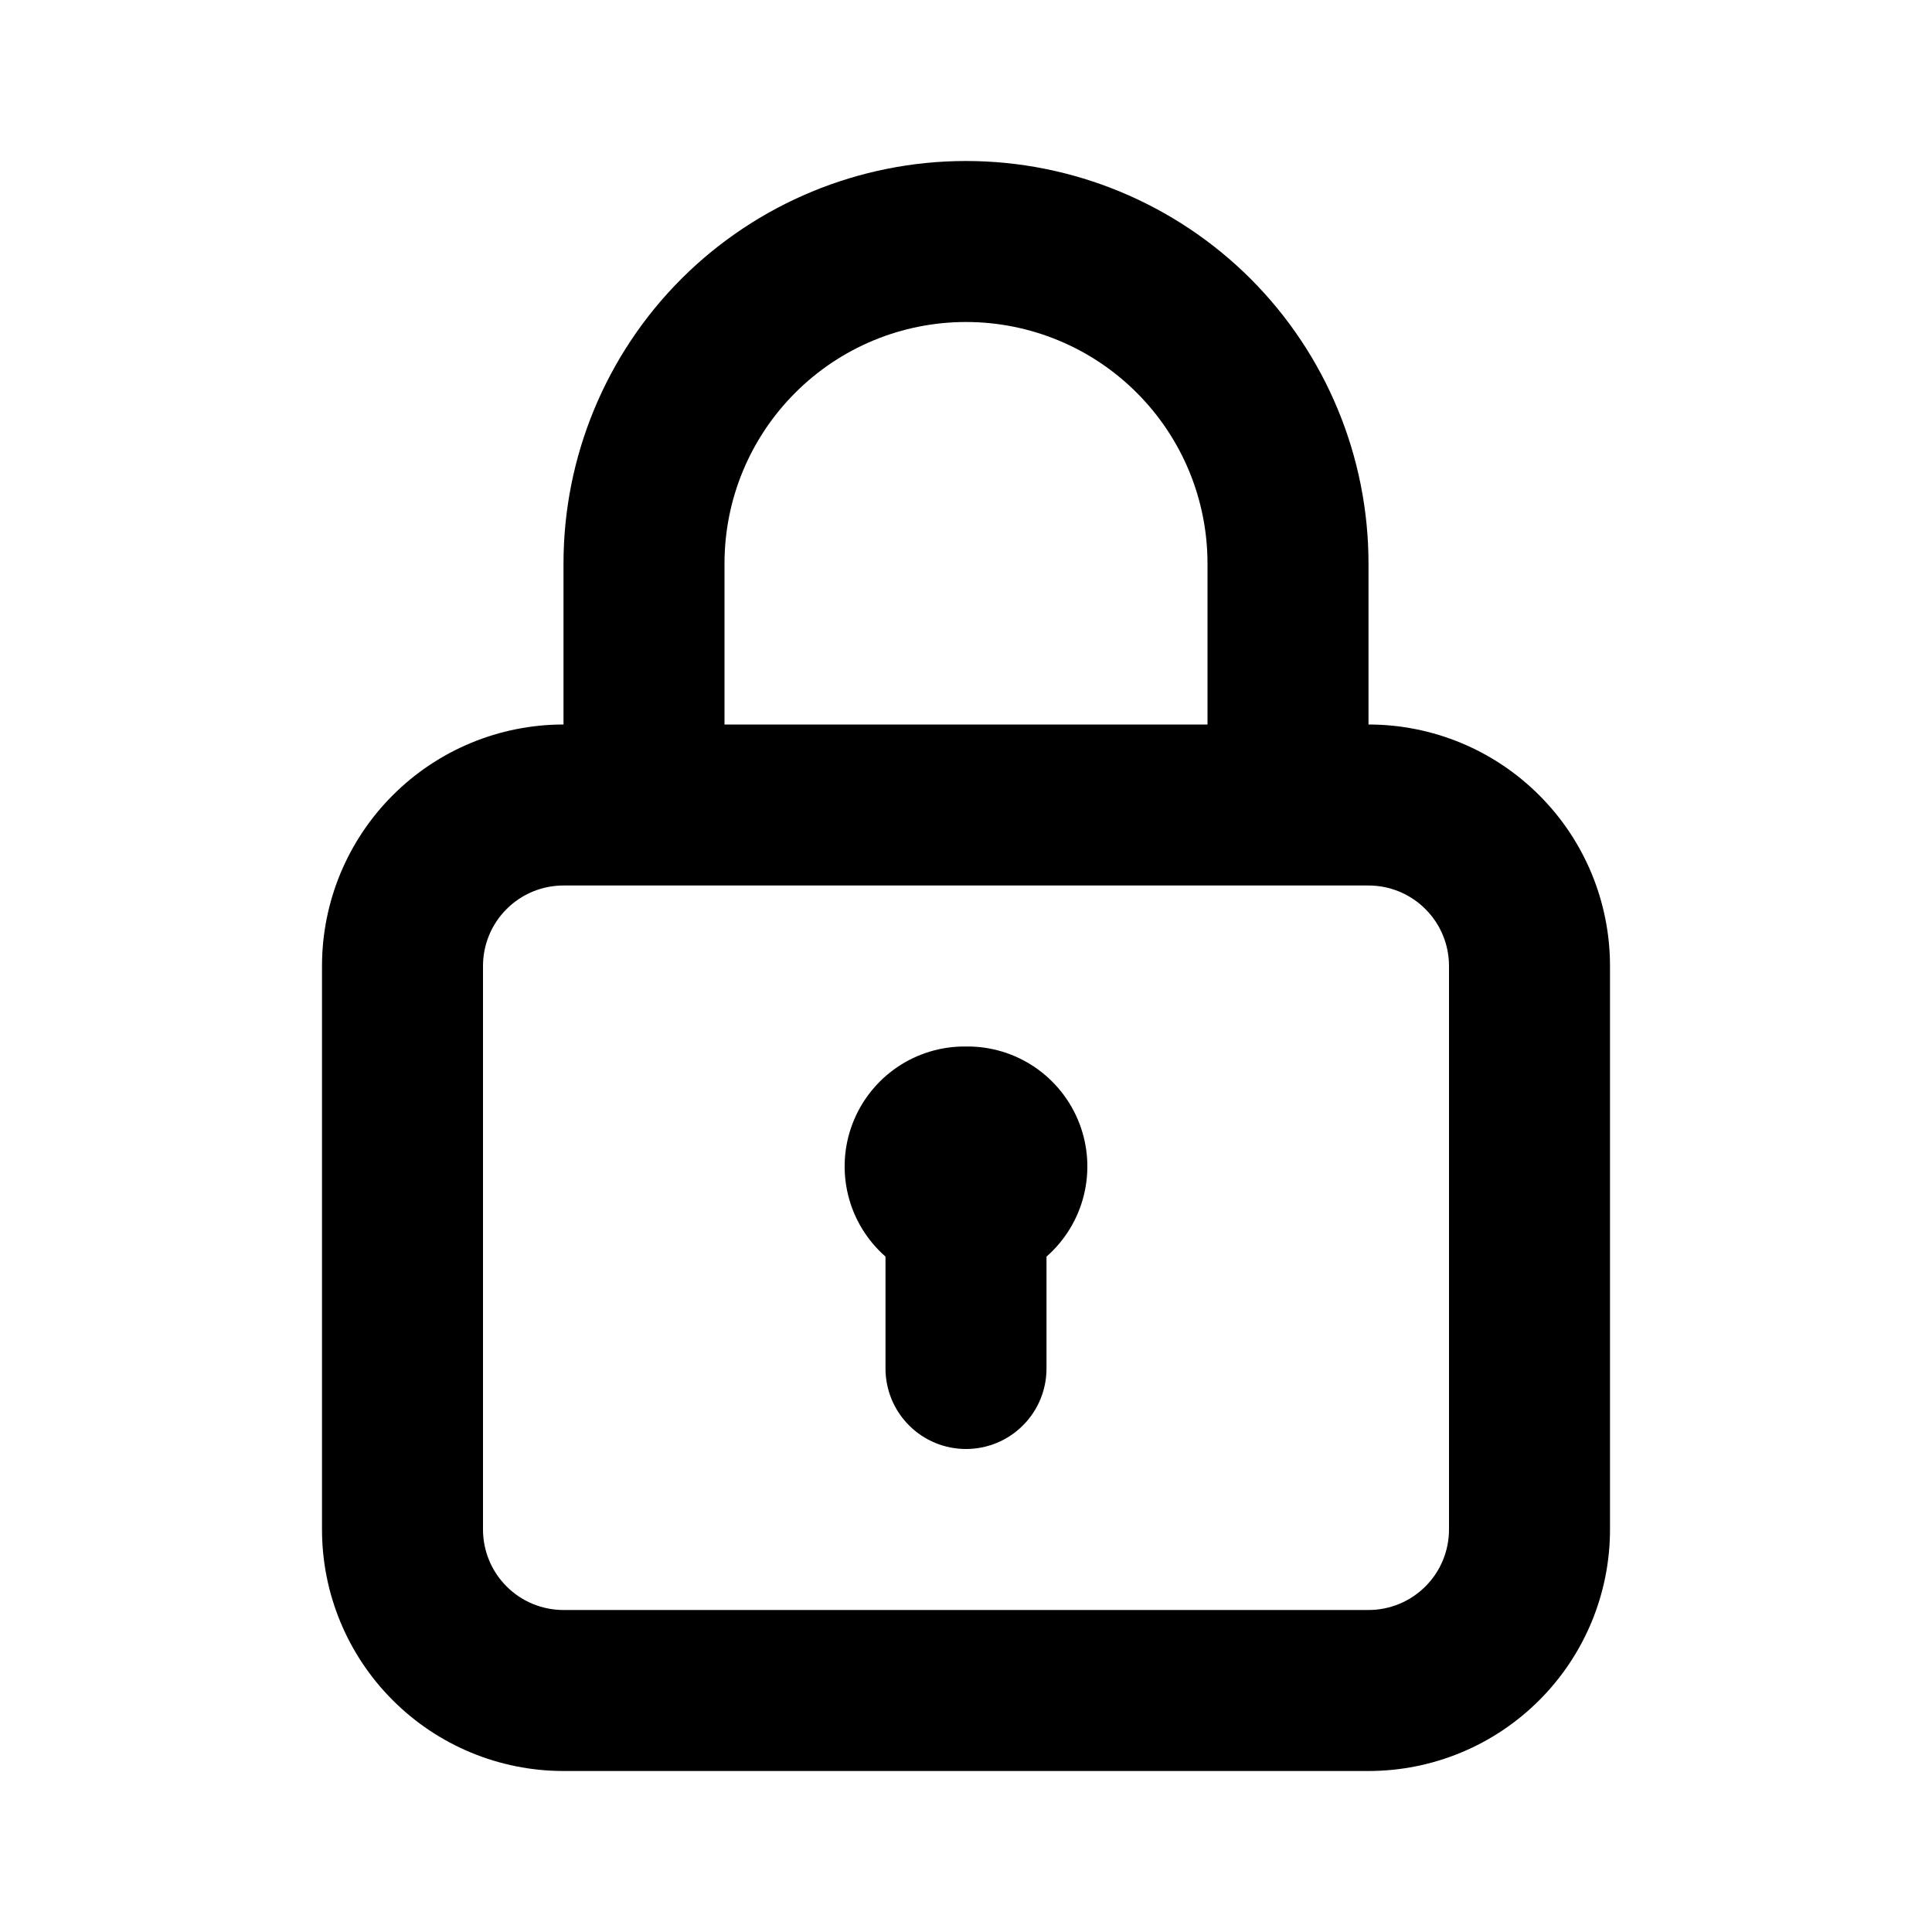
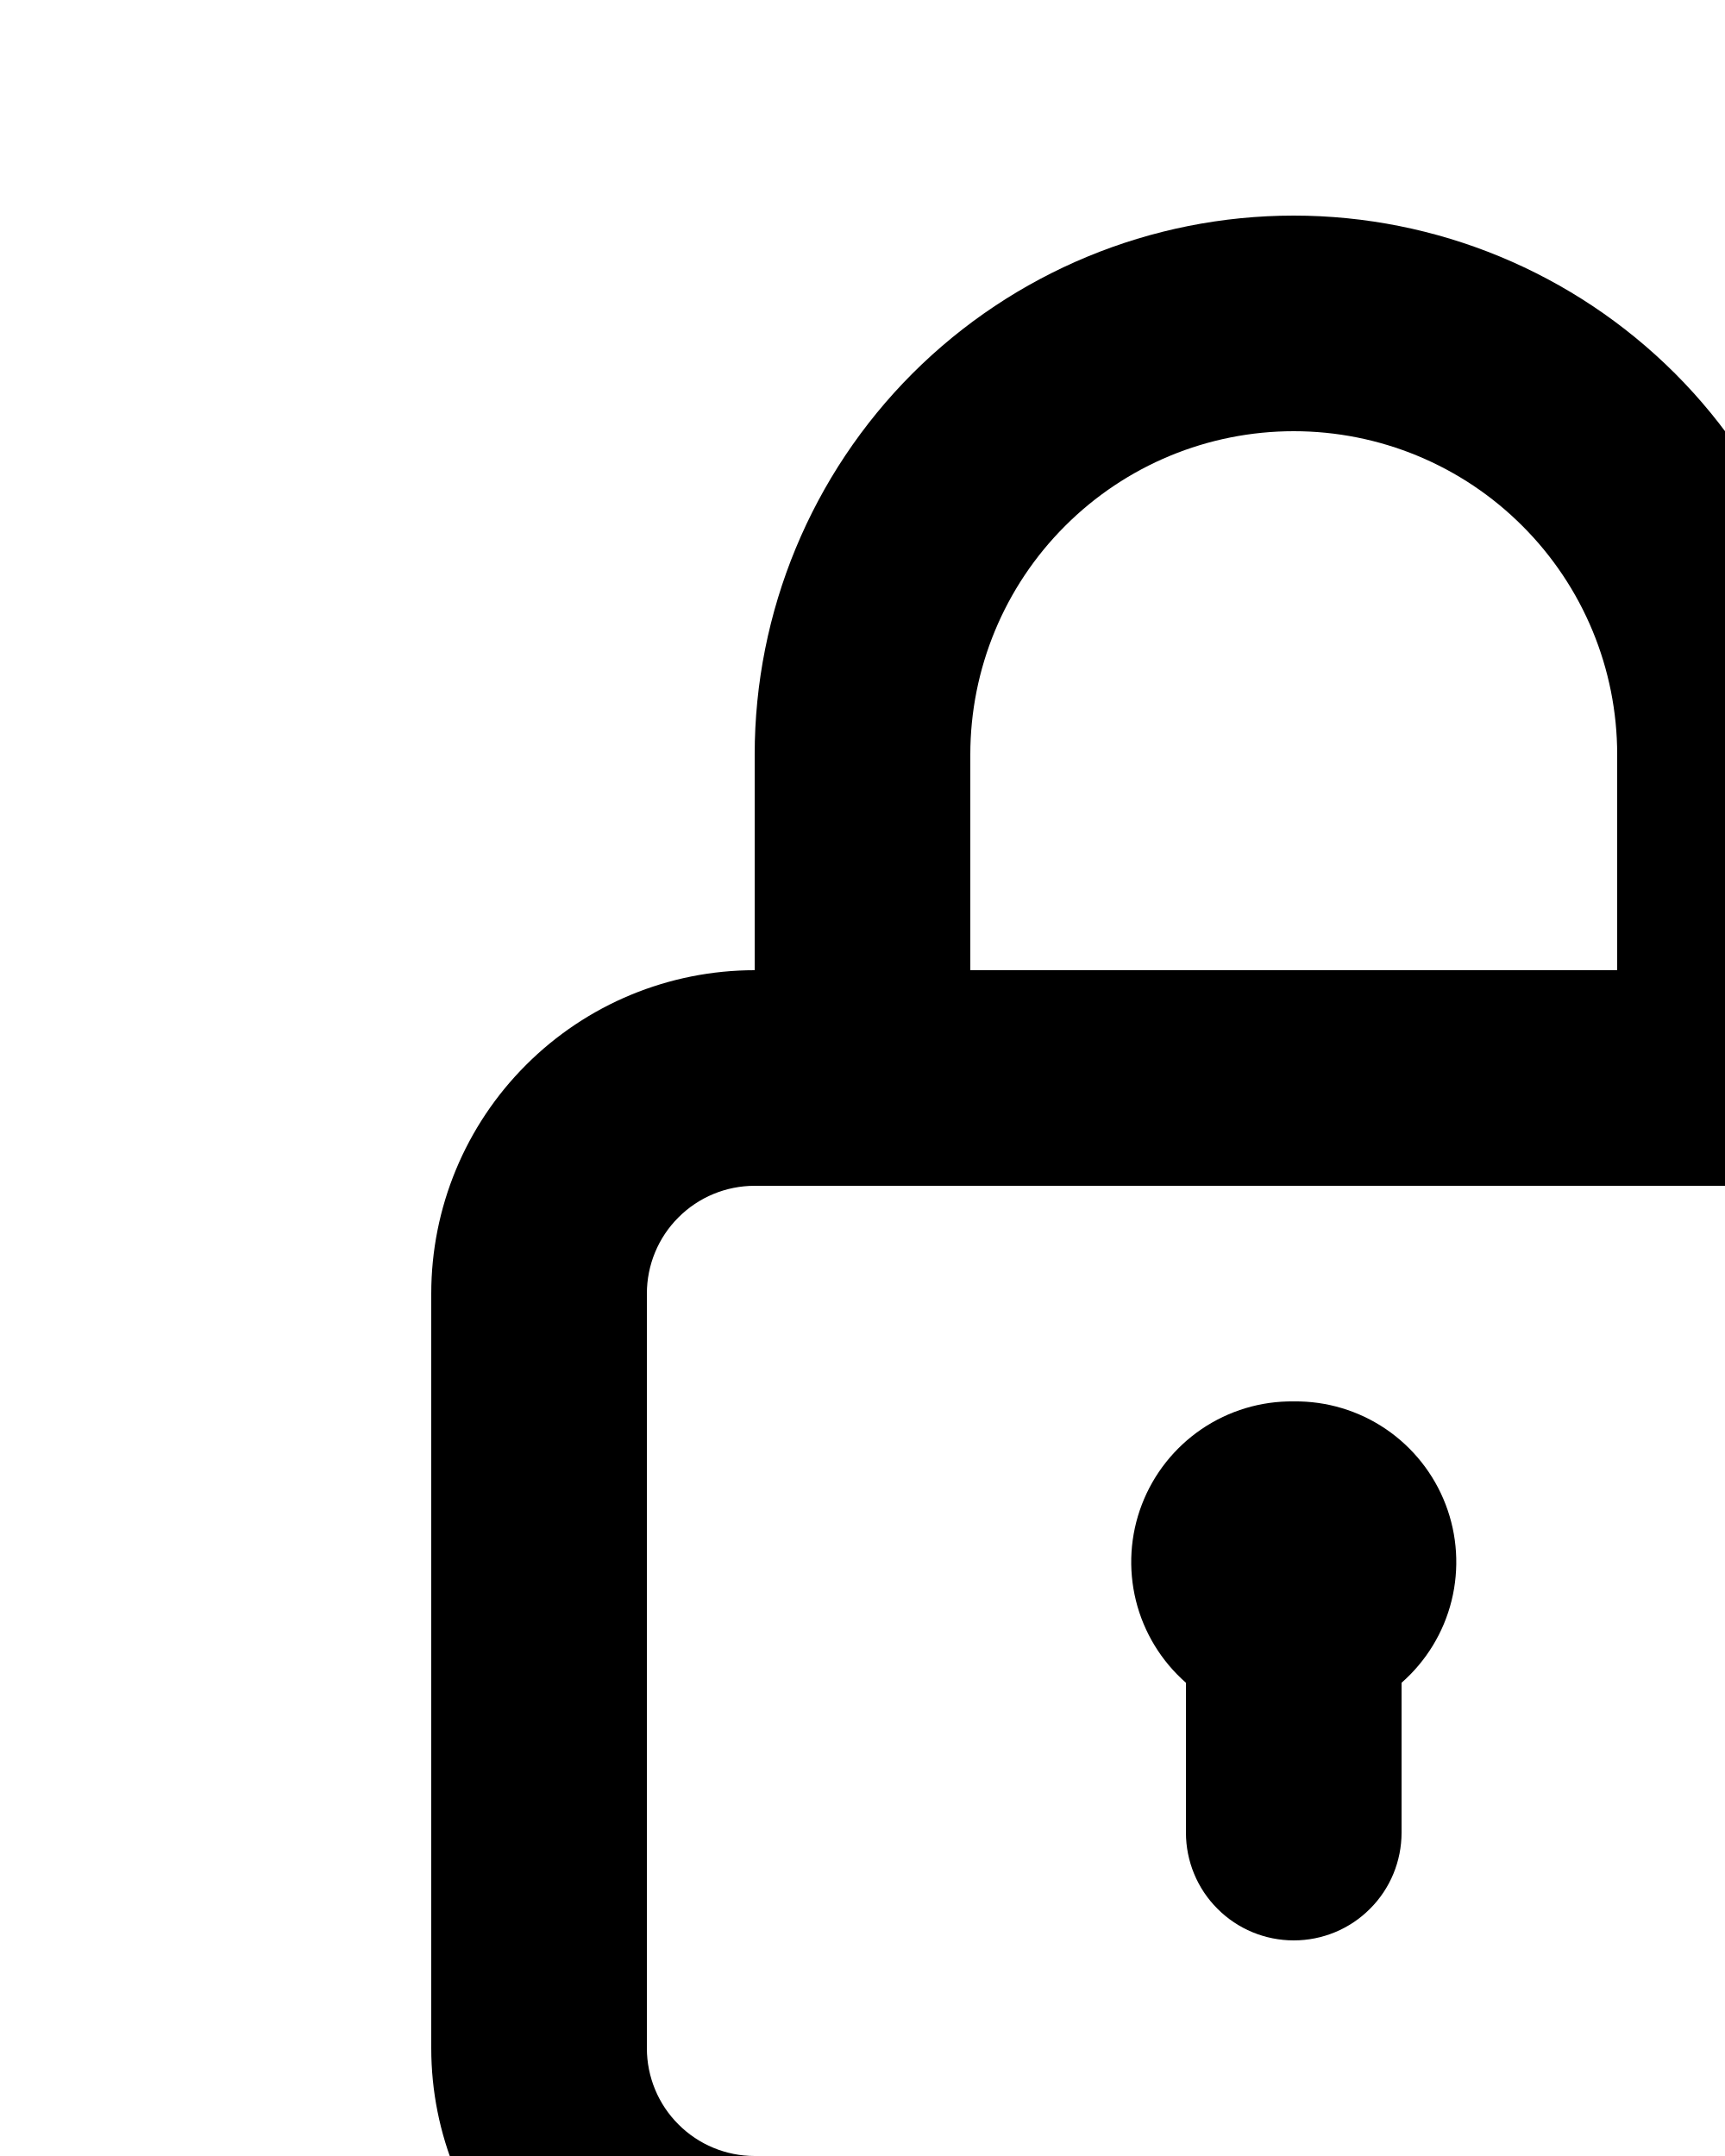
- <svg xmlns="http://www.w3.org/2000/svg" width="24" height="24" viewBox="0 0 24 24" fill="none">
+ <svg xmlns="http://www.w3.org/2000/svg" fill="none">
  <path d="M12 13C11.695 12.996 11.397 13.086 11.145 13.257C10.894 13.428 10.7 13.672 10.591 13.957C10.482 14.241 10.463 14.552 10.536 14.848C10.609 15.143 10.771 15.409 11 15.61V17C11 17.265 11.105 17.52 11.293 17.707C11.48 17.895 11.735 18 12 18C12.265 18 12.52 17.895 12.707 17.707C12.895 17.52 13 17.265 13 17V15.61C13.229 15.409 13.391 15.143 13.464 14.848C13.537 14.552 13.518 14.241 13.409 13.957C13.3 13.672 13.106 13.428 12.855 13.257C12.603 13.086 12.305 12.996 12 13ZM17 9V7C17 5.674 16.473 4.402 15.536 3.464C14.598 2.527 13.326 2 12 2C10.674 2 9.402 2.527 8.464 3.464C7.527 4.402 7 5.674 7 7V9C6.204 9 5.441 9.316 4.879 9.879C4.316 10.441 4 11.204 4 12V19C4 19.796 4.316 20.559 4.879 21.121C5.441 21.684 6.204 22 7 22H17C17.796 22 18.559 21.684 19.121 21.121C19.684 20.559 20 19.796 20 19V12C20 11.204 19.684 10.441 19.121 9.879C18.559 9.316 17.796 9 17 9ZM9 7C9 6.204 9.316 5.441 9.879 4.879C10.441 4.316 11.204 4 12 4C12.796 4 13.559 4.316 14.121 4.879C14.684 5.441 15 6.204 15 7V9H9V7ZM18 19C18 19.265 17.895 19.52 17.707 19.707C17.52 19.895 17.265 20 17 20H7C6.735 20 6.48 19.895 6.293 19.707C6.105 19.52 6 19.265 6 19V12C6 11.735 6.105 11.48 6.293 11.293C6.48 11.105 6.735 11 7 11H17C17.265 11 17.52 11.105 17.707 11.293C17.895 11.48 18 11.735 18 12V19Z" fill="currentColor" />
</svg>
